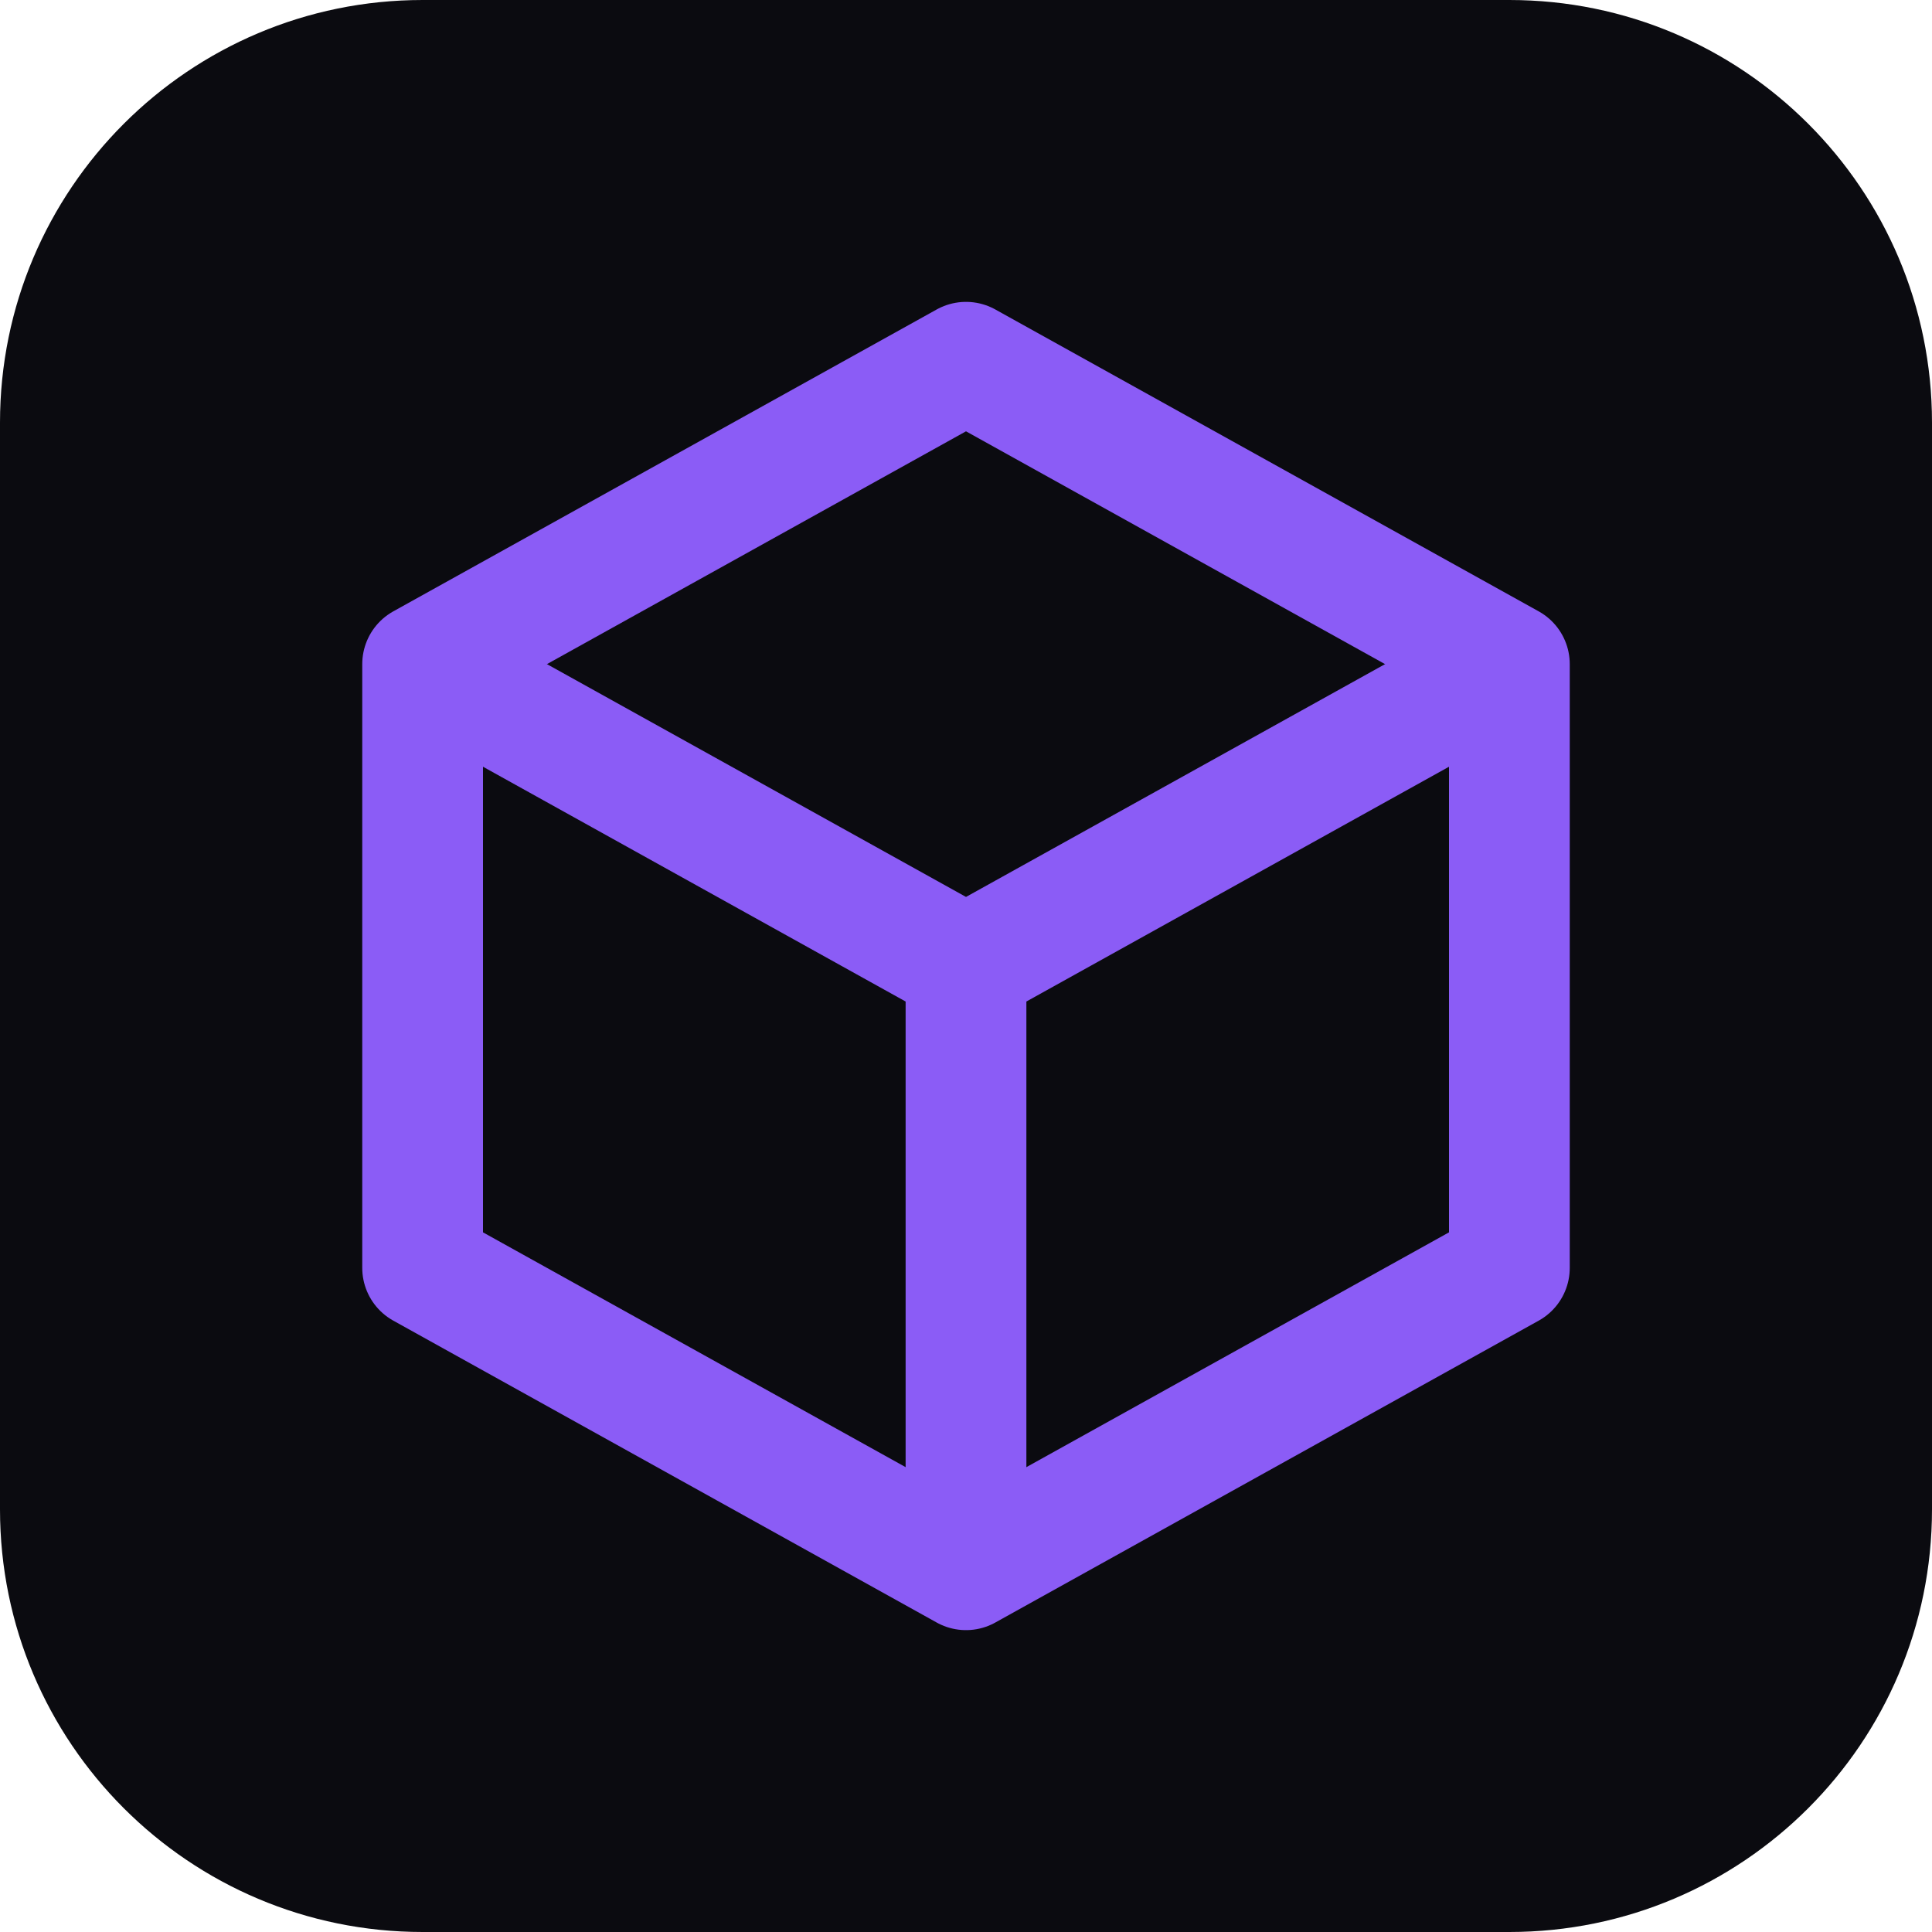
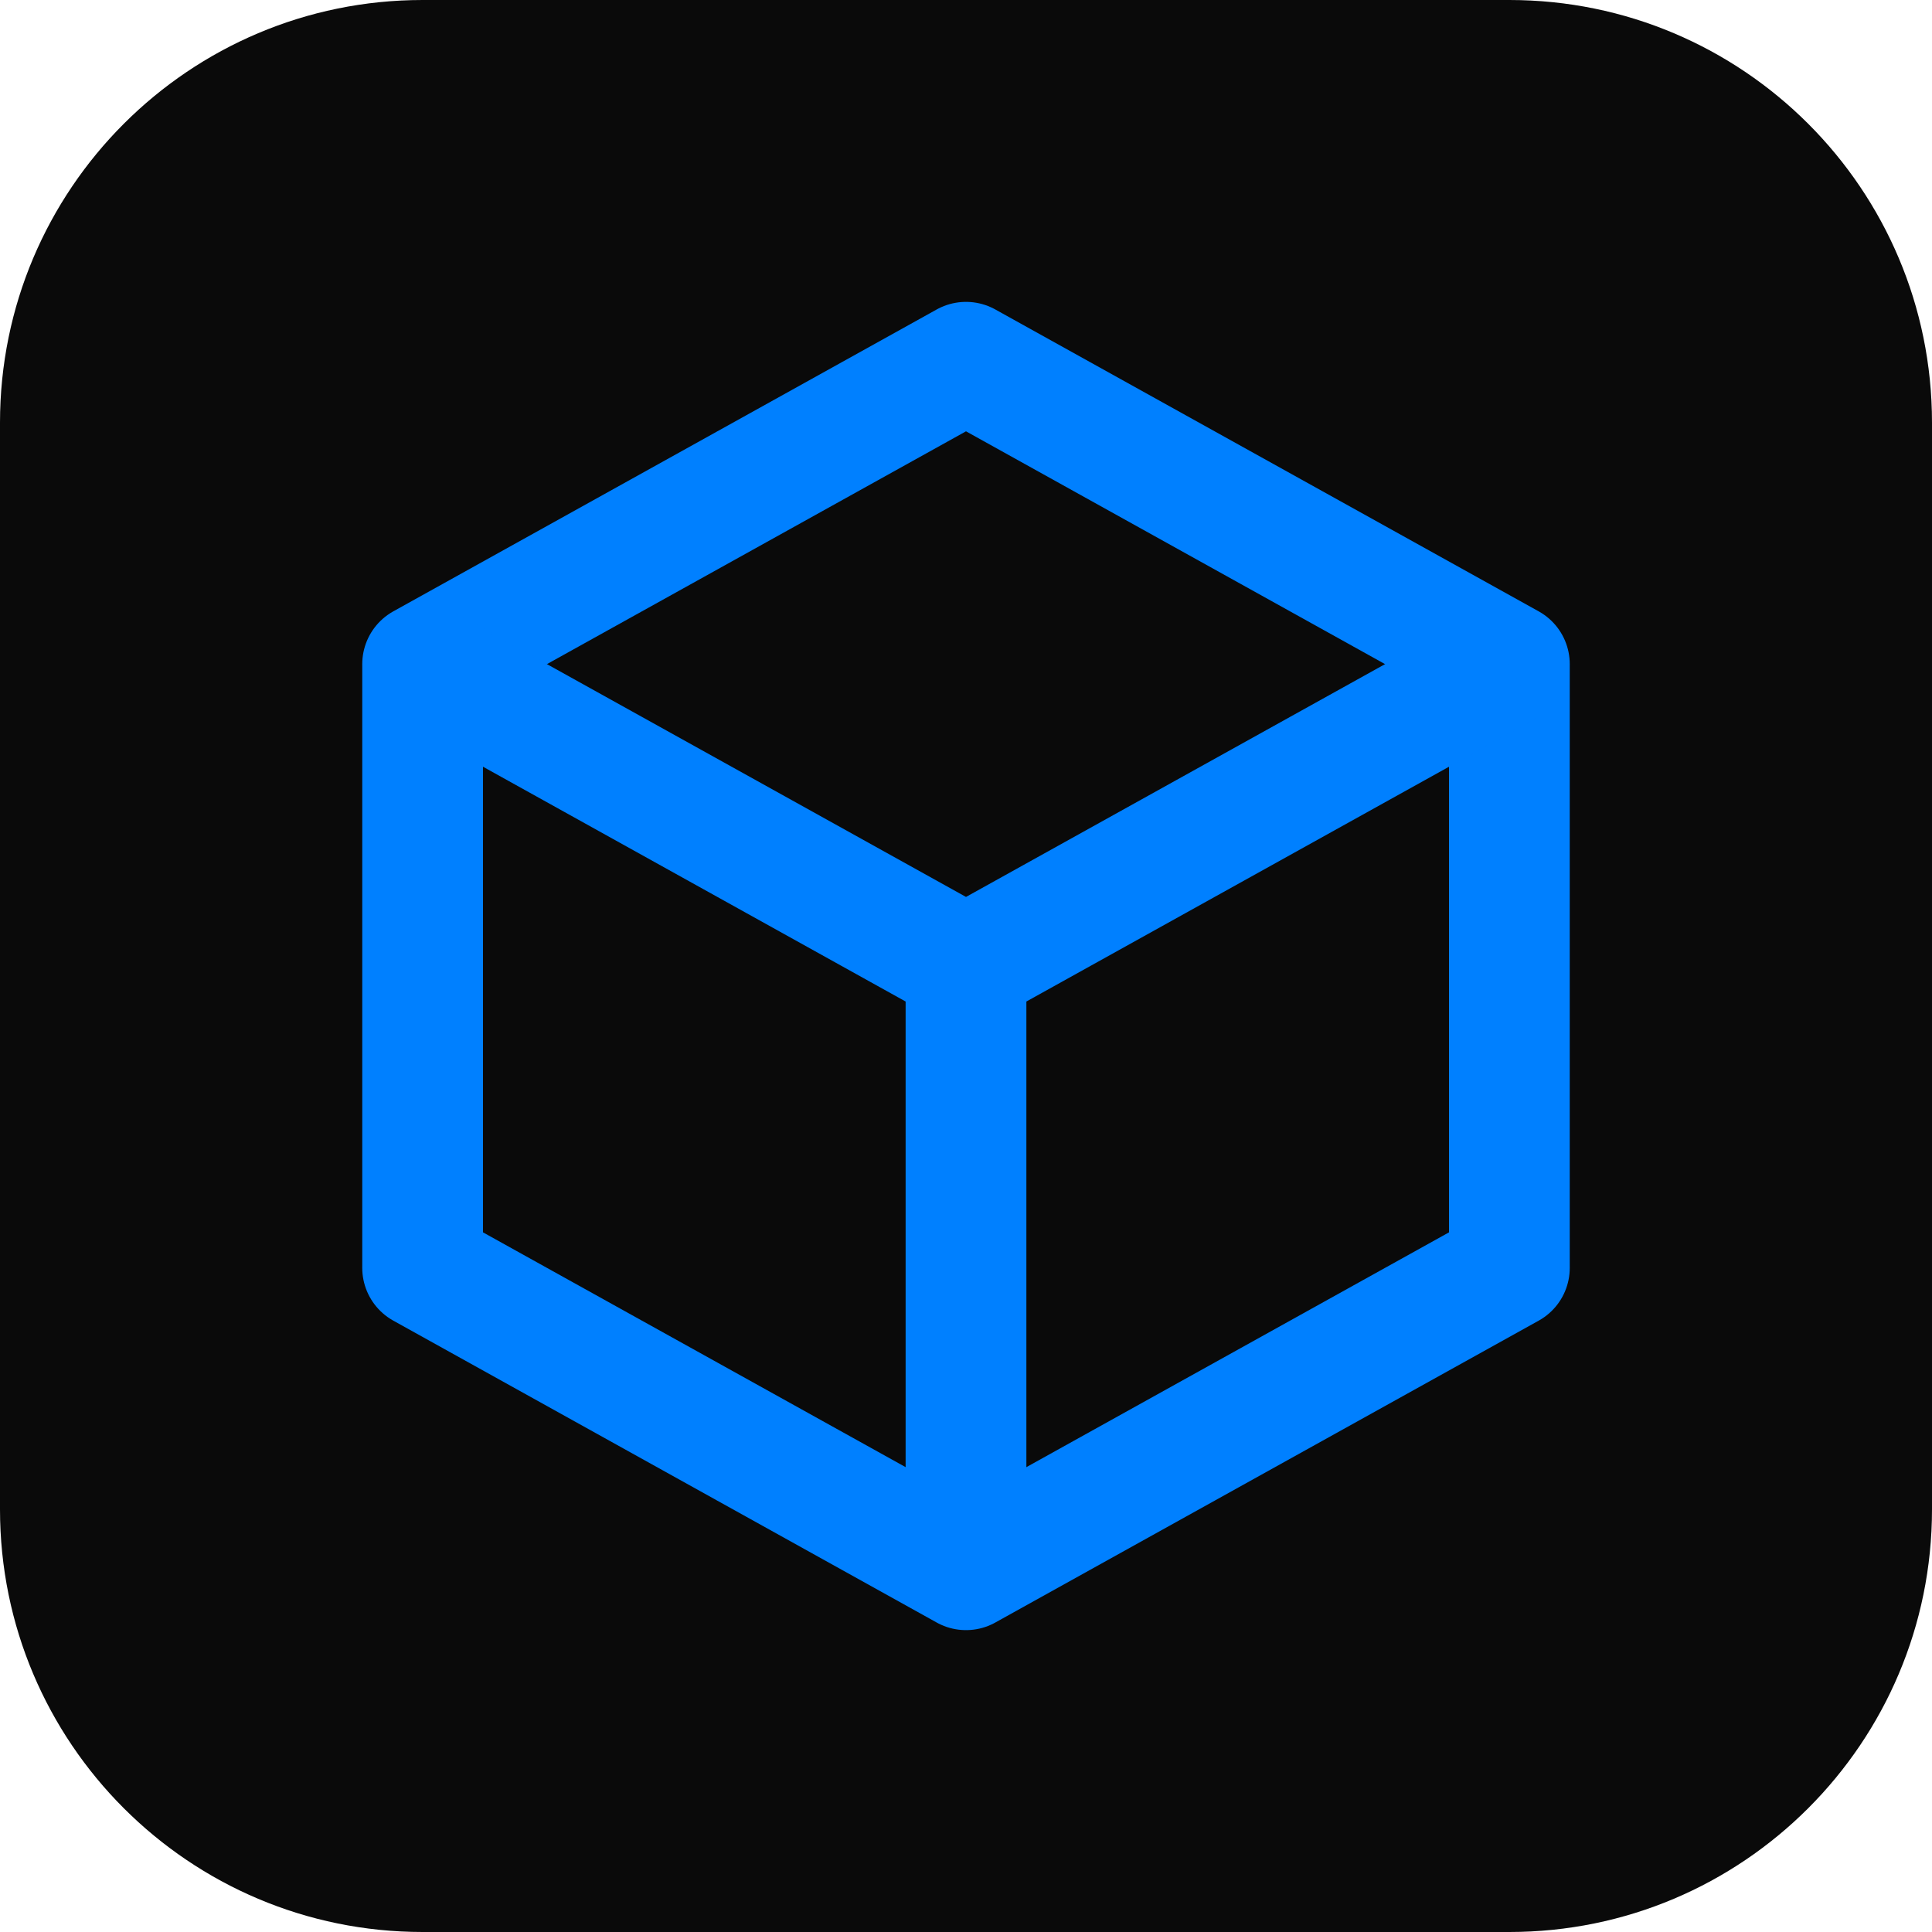
<svg xmlns="http://www.w3.org/2000/svg" viewBox="0 0 64 64">
-   <rect width="64" height="64" rx="14" fill="#0b0b10" />
-   <path d="M32 12 50 22v20L32 52 14 42V22z" fill="none" stroke="#8b5cf6" stroke-width="4" stroke-linejoin="round" />
-   <path d="M14 22 32 32l18-10M32 32v20" fill="none" stroke="#8b5cf6" stroke-width="4" stroke-linejoin="round" />
+   <rect width="64" height="64" rx="14" fill="#0a0a0a" />
+   <path d="M32 12 50 22v20L32 52 14 42V22z" fill="none" stroke="#0080ff" stroke-width="4" stroke-linejoin="round" />
+   <path d="M14 22 32 32l18-10M32 32v20" fill="none" stroke="#0080ff" stroke-width="4" stroke-linejoin="round" />
</svg>
